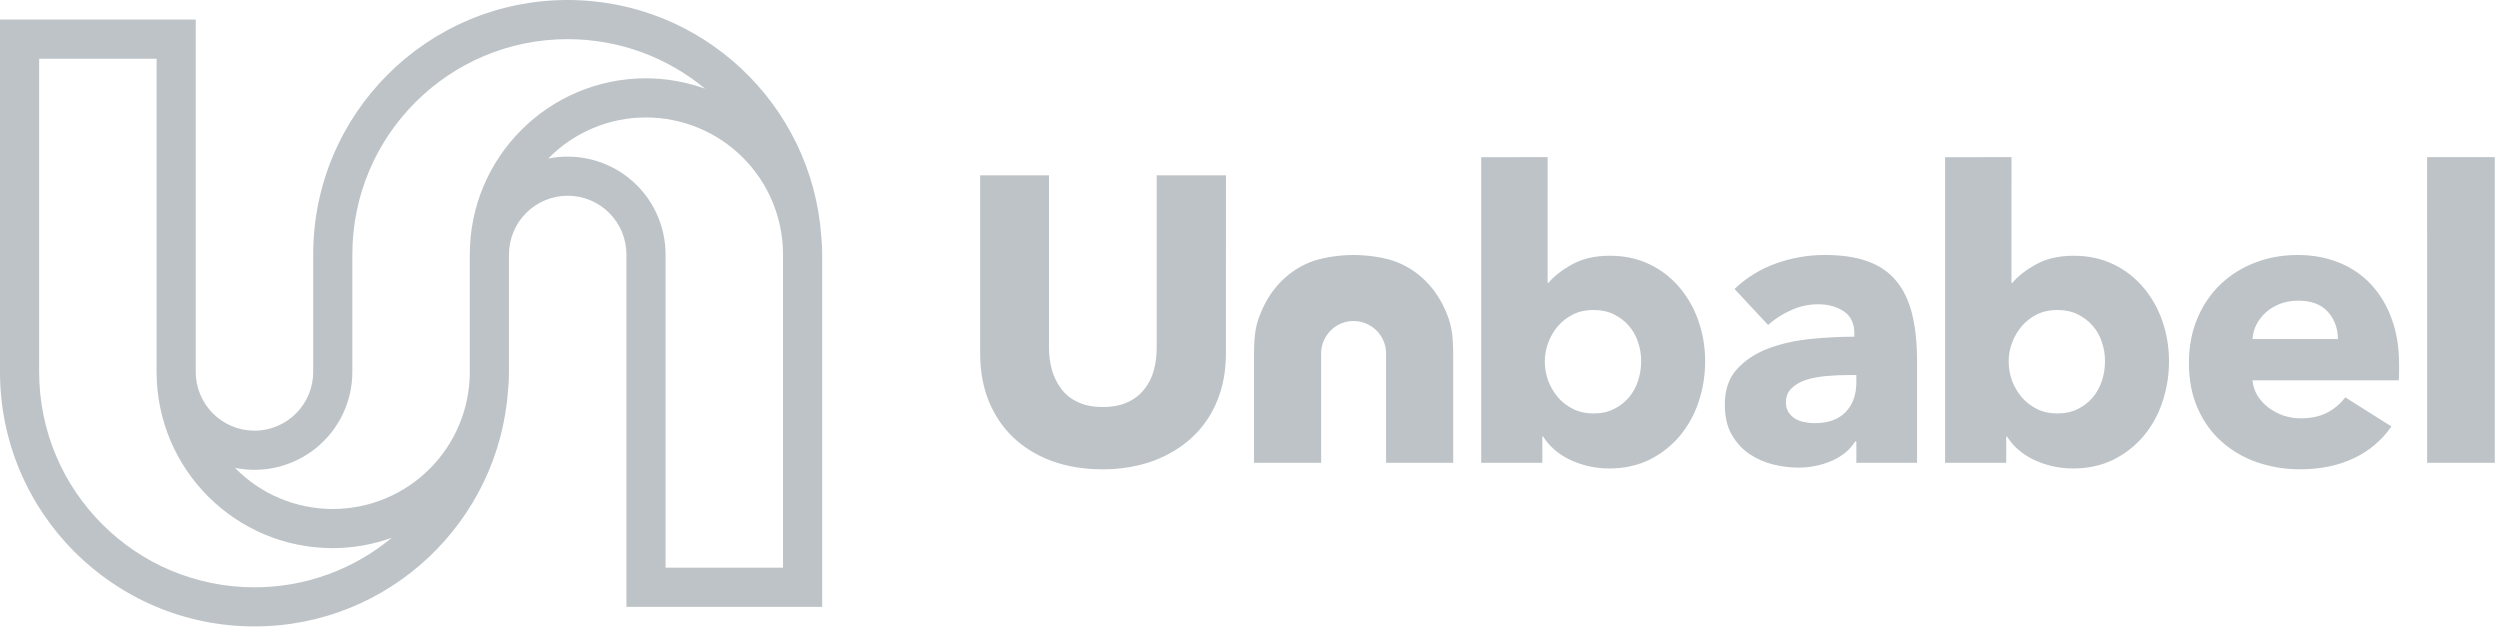
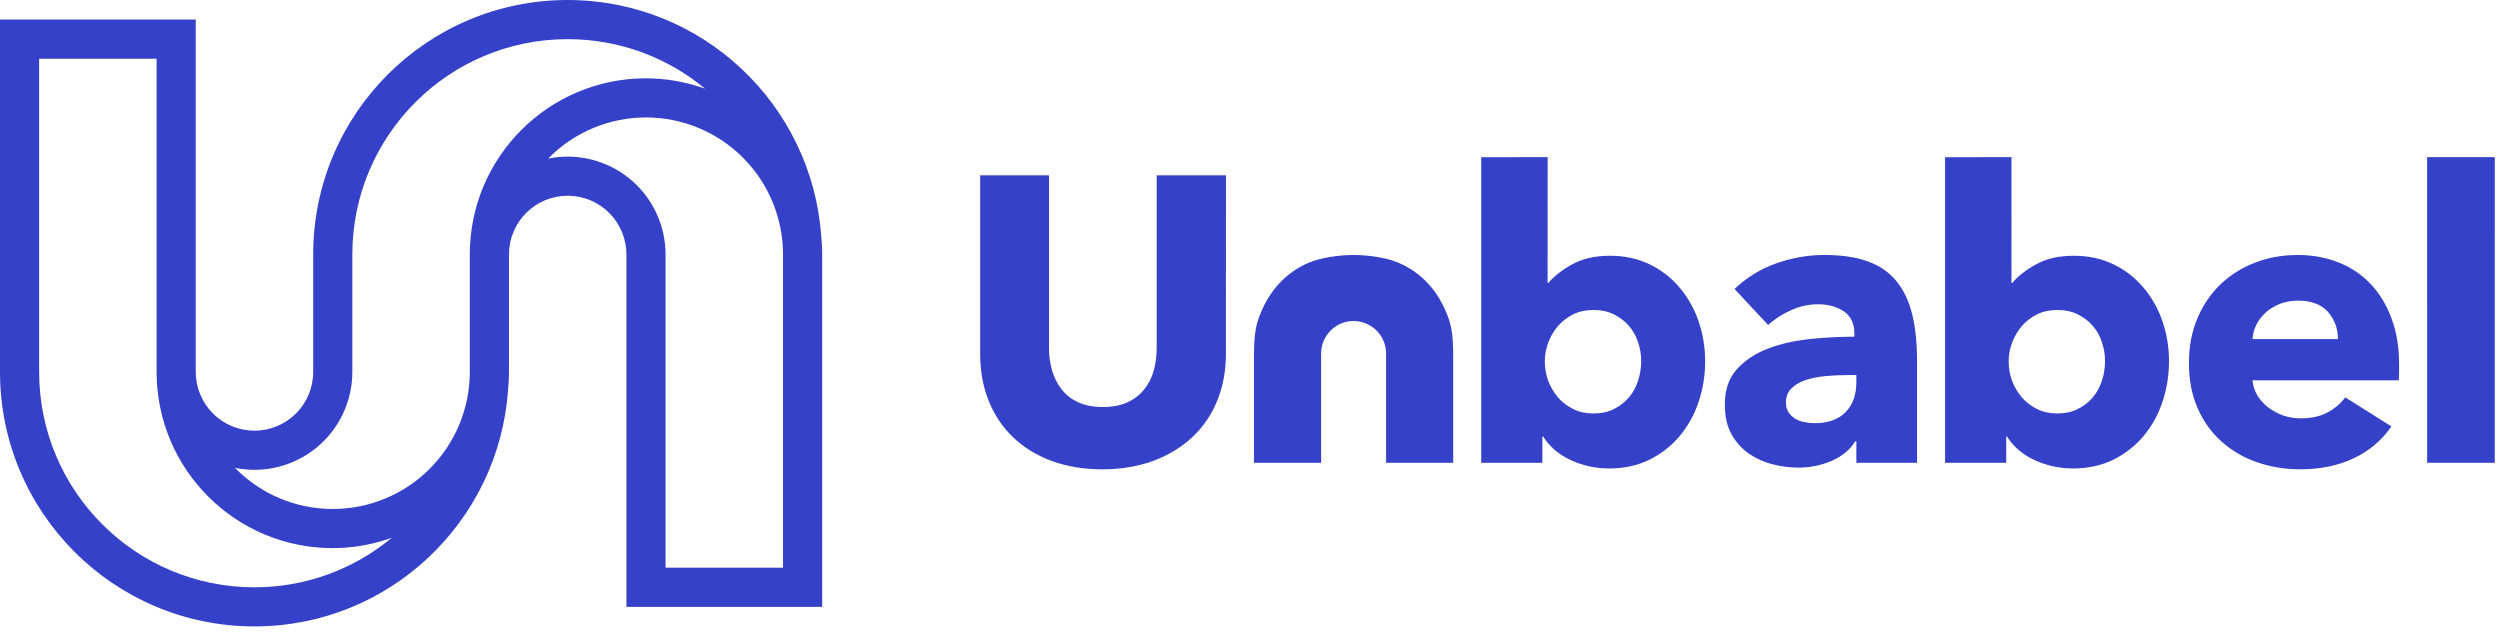
<svg xmlns="http://www.w3.org/2000/svg" width="158" height="40" viewBox="0 0 158 40" fill="none">
-   <path fill-rule="evenodd" clip-rule="evenodd" d="M153.394 9.931L153.395 29.248H157.671L157.672 9.931H153.394Z" fill="#BDC3C7" />
-   <path fill-rule="evenodd" clip-rule="evenodd" d="M142.36 21.43C142.377 21.107 142.462 20.798 142.612 20.498C142.767 20.204 142.977 19.942 143.228 19.719C143.487 19.497 143.785 19.322 144.12 19.193C144.483 19.063 144.866 18.998 145.252 19.002C146.088 19.002 146.713 19.241 147.135 19.719C147.547 20.196 147.756 20.768 147.756 21.43H142.36ZM149.833 17.956C149.266 17.358 148.575 16.891 147.808 16.59C147.027 16.275 146.165 16.117 145.229 16.115C144.253 16.115 143.345 16.278 142.516 16.601C141.706 16.907 140.965 17.371 140.336 17.967C139.709 18.576 139.213 19.307 138.879 20.114C138.517 20.959 138.34 21.898 138.34 22.937C138.34 24.011 138.525 24.968 138.891 25.799C139.259 26.636 139.761 27.336 140.402 27.905C141.053 28.485 141.813 28.929 142.638 29.211C143.497 29.509 144.4 29.66 145.355 29.66C146.65 29.66 147.791 29.425 148.767 28.956C149.723 28.511 150.541 27.819 151.138 26.951L148.222 25.112C147.921 25.51 147.537 25.837 147.096 26.07C146.628 26.317 146.068 26.438 145.404 26.438C145.029 26.438 144.665 26.381 144.314 26.263C143.976 26.145 143.657 25.976 143.369 25.762C143.095 25.555 142.86 25.3 142.677 25.01C142.497 24.714 142.387 24.381 142.357 24.036H151.599C151.613 23.883 151.623 23.723 151.623 23.551V23.041C151.623 21.951 151.466 20.98 151.145 20.13C150.86 19.324 150.414 18.584 149.834 17.956H149.833ZM117.321 24.137C117.325 24.942 117.098 25.575 116.645 26.041C116.188 26.511 115.542 26.744 114.691 26.744C114.484 26.744 114.271 26.724 114.048 26.678C113.84 26.644 113.64 26.571 113.459 26.463C113.29 26.36 113.145 26.221 113.036 26.055C112.921 25.871 112.863 25.658 112.869 25.441C112.871 25.07 112.988 24.768 113.229 24.537C113.468 24.303 113.774 24.129 114.136 24.011C114.507 23.892 114.919 23.812 115.39 23.768C115.857 23.725 116.325 23.705 116.786 23.705L117.322 23.704V24.137H117.321ZM120.842 19.832C120.628 18.99 120.295 18.294 119.83 17.737C119.368 17.186 118.771 16.777 118.027 16.514C117.283 16.246 116.379 16.114 115.304 16.114C114.26 16.116 113.225 16.297 112.243 16.65C111.266 16.998 110.373 17.547 109.622 18.263L111.744 20.537C112.168 20.157 112.649 19.846 113.169 19.617C113.708 19.362 114.297 19.23 114.893 19.23C115.543 19.228 116.086 19.382 116.533 19.677C116.97 19.977 117.195 20.443 117.195 21.073V21.279C116.246 21.281 115.298 21.331 114.354 21.43C113.383 21.535 112.498 21.737 111.702 22.046C110.916 22.349 110.267 22.782 109.762 23.346C109.256 23.91 109.008 24.649 109.01 25.568C109.008 26.319 109.15 26.95 109.441 27.461C109.732 27.971 110.102 28.38 110.556 28.687C111.01 28.995 111.506 29.216 112.053 29.35C112.572 29.482 113.105 29.55 113.64 29.553C114.375 29.559 115.103 29.412 115.777 29.12C116.433 28.831 116.924 28.424 117.248 27.895H117.322V29.248H121.158V22.835C121.158 21.677 121.054 20.675 120.842 19.832ZM103.531 24.052C103.402 24.449 103.21 24.802 102.953 25.111C102.69 25.419 102.368 25.67 102.004 25.849C101.631 26.038 101.196 26.131 100.702 26.131C100.225 26.131 99.797 26.037 99.422 25.849C99.047 25.661 98.726 25.417 98.461 25.111C98.198 24.799 97.989 24.444 97.845 24.063C97.706 23.676 97.634 23.269 97.631 22.858C97.631 22.449 97.701 22.054 97.845 21.664C97.993 21.266 98.201 20.92 98.459 20.611C98.727 20.307 99.045 20.058 99.422 19.869C99.796 19.683 100.227 19.591 100.705 19.591C101.197 19.591 101.631 19.684 102.004 19.871C102.382 20.058 102.697 20.301 102.955 20.602C103.21 20.898 103.402 21.244 103.529 21.635C103.659 22.027 103.725 22.424 103.721 22.835C103.721 23.243 103.658 23.647 103.531 24.052ZM106.138 18.159C105.618 17.546 104.974 17.049 104.248 16.701C103.501 16.343 102.668 16.163 101.75 16.164C100.816 16.163 100.021 16.343 99.374 16.701C98.72 17.059 98.218 17.455 97.862 17.878H97.808L97.812 9.932L93.613 9.934V29.248H97.478L97.476 27.588H97.526C97.937 28.234 98.521 28.733 99.28 29.083C100.041 29.431 100.847 29.607 101.697 29.607C102.653 29.607 103.509 29.418 104.261 29.046C104.993 28.683 105.641 28.172 106.166 27.547C106.695 26.909 107.098 26.178 107.354 25.39C107.627 24.573 107.765 23.721 107.765 22.836C107.765 21.949 107.626 21.102 107.344 20.291C107.08 19.511 106.671 18.788 106.138 18.159ZM132.846 24.052C132.717 24.449 132.526 24.802 132.269 25.111C132.006 25.419 131.683 25.67 131.32 25.849C130.947 26.038 130.511 26.131 130.018 26.131C129.54 26.131 129.113 26.037 128.737 25.849C128.363 25.661 128.042 25.417 127.776 25.111C127.514 24.799 127.306 24.444 127.16 24.063C127.022 23.676 126.95 23.269 126.948 22.858C126.946 22.449 127.017 22.054 127.16 21.664C127.309 21.266 127.518 20.92 127.775 20.611C128.042 20.307 128.361 20.058 128.737 19.869C129.113 19.683 129.542 19.591 130.02 19.591C130.512 19.591 130.947 19.684 131.32 19.871C131.698 20.058 132.014 20.301 132.272 20.602C132.526 20.898 132.717 21.244 132.844 21.635C132.975 22.027 133.04 22.424 133.036 22.835C133.036 23.243 132.975 23.647 132.846 24.052ZM135.454 18.159C134.934 17.545 134.289 17.049 133.564 16.701C132.818 16.343 131.986 16.163 131.066 16.164C130.132 16.163 129.337 16.343 128.69 16.701C128.036 17.059 127.535 17.455 127.179 17.878H127.123L127.127 9.932L122.929 9.934V29.248H126.794V27.588H126.843C127.254 28.234 127.837 28.733 128.595 29.083C129.356 29.431 130.162 29.607 131.013 29.607C131.969 29.607 132.825 29.418 133.577 29.046C134.309 28.683 134.958 28.173 135.483 27.547C136.011 26.91 136.414 26.178 136.669 25.39C136.943 24.573 137.081 23.721 137.081 22.836C137.081 21.949 136.942 21.102 136.661 20.291C136.396 19.511 135.986 18.788 135.454 18.159ZM73.102 21.994C73.102 22.489 73.043 22.958 72.922 23.4C72.81 23.831 72.609 24.235 72.333 24.584C72.053 24.945 71.688 25.231 71.272 25.418C70.838 25.622 70.316 25.724 69.701 25.723C69.084 25.724 68.562 25.621 68.127 25.416C67.714 25.231 67.353 24.945 67.077 24.584C66.809 24.229 66.609 23.826 66.487 23.398C66.359 22.941 66.295 22.468 66.296 21.994V11.082H61.946V22.348C61.946 23.441 62.125 24.431 62.483 25.331C62.843 26.221 63.353 26.989 64.019 27.626C64.683 28.267 65.493 28.766 66.45 29.125C67.404 29.478 68.484 29.662 69.673 29.662C70.85 29.662 71.924 29.478 72.89 29.127C73.847 28.767 74.673 28.268 75.359 27.626C76.042 26.983 76.577 26.199 76.927 25.329C77.295 24.431 77.478 23.441 77.478 22.348L77.481 11.082H73.102V21.994ZM90.286 17.955C89.749 17.361 89.086 16.895 88.346 16.589C87.594 16.276 86.445 16.115 85.547 16.115C84.649 16.115 83.5 16.276 82.749 16.589C82.008 16.895 81.345 17.361 80.808 17.955C80.265 18.553 79.844 19.277 79.542 20.129C79.237 20.981 79.251 21.95 79.252 23.042V29.25H83.495V22.274C83.537 21.171 84.434 20.286 85.547 20.288C86.08 20.289 86.592 20.497 86.975 20.867C87.358 21.238 87.582 21.742 87.6 22.275V29.25H91.842V23.041C91.844 21.948 91.857 20.98 91.552 20.128C91.25 19.275 90.829 18.552 90.286 17.954V17.955ZM49.487 35.878H42.063V16.083C42.063 15.166 41.86 14.261 41.467 13.433C41.074 12.604 40.502 11.874 39.792 11.294C39.082 10.713 38.252 10.299 37.362 10.079C36.472 9.859 35.544 9.839 34.646 10.022C35.451 9.198 36.412 8.544 37.474 8.098C38.535 7.652 39.676 7.422 40.827 7.423C41.965 7.423 43.091 7.647 44.141 8.083C45.192 8.518 46.147 9.156 46.951 9.96C47.755 10.764 48.393 11.719 48.828 12.77C49.263 13.82 49.487 14.947 49.487 16.084V35.879V35.878ZM29.691 16.083V23.506C29.691 24.643 29.468 25.77 29.032 26.82C28.597 27.871 27.959 28.826 27.155 29.63C26.351 30.435 25.397 31.073 24.346 31.508C23.295 31.943 22.169 32.168 21.032 32.168C19.88 32.169 18.74 31.939 17.679 31.493C16.618 31.047 15.656 30.392 14.852 29.569C15.75 29.752 16.678 29.732 17.568 29.512C18.457 29.292 19.287 28.877 19.997 28.297C20.707 27.716 21.279 26.986 21.672 26.157C22.064 25.329 22.268 24.424 22.268 23.507V16.084C22.268 8.568 28.362 2.475 35.877 2.475C39.177 2.475 42.202 3.65 44.558 5.604C43.361 5.173 42.098 4.952 40.826 4.949C34.677 4.949 29.691 9.935 29.691 16.084V16.083ZM16.083 37.118C8.566 37.118 2.474 31.024 2.474 23.507V3.713H9.897V23.506C9.897 29.657 14.882 34.642 21.032 34.642C22.343 34.642 23.595 34.404 24.762 33.987C22.324 36.013 19.253 37.121 16.083 37.117V37.118ZM35.878 0C26.994 0 19.794 7.202 19.794 16.084V23.507C19.794 23.995 19.698 24.477 19.512 24.927C19.325 25.378 19.052 25.787 18.707 26.132C18.363 26.476 17.954 26.75 17.503 26.936C17.053 27.123 16.57 27.219 16.083 27.219C15.595 27.219 15.113 27.123 14.662 26.936C14.212 26.75 13.803 26.476 13.458 26.132C13.114 25.787 12.84 25.378 12.654 24.927C12.467 24.477 12.371 23.995 12.371 23.507V1.236H0V23.506C0 32.389 7.201 39.589 16.084 39.589C24.582 39.589 31.523 32.993 32.11 24.645C32.147 24.27 32.167 23.891 32.167 23.505V16.082C32.167 15.098 32.558 14.153 33.254 13.457C33.95 12.761 34.894 12.37 35.878 12.37C36.863 12.37 37.807 12.761 38.503 13.457C39.199 14.153 39.59 15.098 39.59 16.082V38.352H51.962V16.082C51.962 15.699 51.942 15.319 51.905 14.944C51.317 6.597 44.376 0.001 35.877 0.001L35.878 0Z" fill="#BDC3C7" />
+   <path fill-rule="evenodd" clip-rule="evenodd" d="M153.394 9.931L153.395 29.248H157.671L157.672 9.931H153.394Z" fill="#3641CA" />
+   <path fill-rule="evenodd" clip-rule="evenodd" d="M142.36 21.43C142.377 21.107 142.462 20.798 142.612 20.498C142.767 20.204 142.977 19.942 143.228 19.719C143.487 19.497 143.785 19.322 144.12 19.193C144.483 19.063 144.866 18.998 145.252 19.002C146.088 19.002 146.713 19.241 147.135 19.719C147.547 20.196 147.756 20.768 147.756 21.43H142.36ZM149.833 17.956C149.266 17.358 148.575 16.891 147.808 16.59C147.027 16.275 146.165 16.117 145.229 16.115C144.253 16.115 143.345 16.278 142.516 16.601C141.706 16.907 140.965 17.371 140.336 17.967C139.709 18.576 139.213 19.307 138.879 20.114C138.517 20.959 138.34 21.898 138.34 22.937C138.34 24.011 138.525 24.968 138.891 25.799C139.259 26.636 139.761 27.336 140.402 27.905C141.053 28.485 141.813 28.929 142.638 29.211C143.497 29.509 144.4 29.66 145.355 29.66C146.65 29.66 147.791 29.425 148.767 28.956C149.723 28.511 150.541 27.819 151.138 26.951L148.222 25.112C147.921 25.51 147.537 25.837 147.096 26.07C146.628 26.317 146.068 26.438 145.404 26.438C145.029 26.438 144.665 26.381 144.314 26.263C143.976 26.145 143.657 25.976 143.369 25.762C143.095 25.555 142.86 25.3 142.677 25.01C142.497 24.714 142.387 24.381 142.357 24.036H151.599C151.613 23.883 151.623 23.723 151.623 23.551V23.041C151.623 21.951 151.466 20.98 151.145 20.13C150.86 19.324 150.414 18.584 149.834 17.956H149.833ZM117.321 24.137C117.325 24.942 117.098 25.575 116.645 26.041C116.188 26.511 115.542 26.744 114.691 26.744C114.484 26.744 114.271 26.724 114.048 26.678C113.84 26.644 113.64 26.571 113.459 26.463C113.29 26.36 113.145 26.221 113.036 26.055C112.921 25.871 112.863 25.658 112.869 25.441C112.871 25.07 112.988 24.768 113.229 24.537C113.468 24.303 113.774 24.129 114.136 24.011C114.507 23.892 114.919 23.812 115.39 23.768C115.857 23.725 116.325 23.705 116.786 23.705L117.322 23.704V24.137H117.321ZM120.842 19.832C120.628 18.99 120.295 18.294 119.83 17.737C119.368 17.186 118.771 16.777 118.027 16.514C117.283 16.246 116.379 16.114 115.304 16.114C114.26 16.116 113.225 16.297 112.243 16.65C111.266 16.998 110.373 17.547 109.622 18.263L111.744 20.537C112.168 20.157 112.649 19.846 113.169 19.617C113.708 19.362 114.297 19.23 114.893 19.23C115.543 19.228 116.086 19.382 116.533 19.677C116.97 19.977 117.195 20.443 117.195 21.073V21.279C116.246 21.281 115.298 21.331 114.354 21.43C113.383 21.535 112.498 21.737 111.702 22.046C110.916 22.349 110.267 22.782 109.762 23.346C109.256 23.91 109.008 24.649 109.01 25.568C109.008 26.319 109.15 26.95 109.441 27.461C109.732 27.971 110.102 28.38 110.556 28.687C111.01 28.995 111.506 29.216 112.053 29.35C112.572 29.482 113.105 29.55 113.64 29.553C114.375 29.559 115.103 29.412 115.777 29.12C116.433 28.831 116.924 28.424 117.248 27.895H117.322V29.248H121.158V22.835C121.158 21.677 121.054 20.675 120.842 19.832ZM103.531 24.052C103.402 24.449 103.21 24.802 102.953 25.111C102.69 25.419 102.368 25.67 102.004 25.849C101.631 26.038 101.196 26.131 100.702 26.131C100.225 26.131 99.797 26.037 99.422 25.849C99.047 25.661 98.726 25.417 98.461 25.111C98.198 24.799 97.989 24.444 97.845 24.063C97.706 23.676 97.634 23.269 97.631 22.858C97.631 22.449 97.701 22.054 97.845 21.664C97.993 21.266 98.201 20.92 98.459 20.611C98.727 20.307 99.045 20.058 99.422 19.869C99.796 19.683 100.227 19.591 100.705 19.591C101.197 19.591 101.631 19.684 102.004 19.871C102.382 20.058 102.697 20.301 102.955 20.602C103.21 20.898 103.402 21.244 103.529 21.635C103.659 22.027 103.725 22.424 103.721 22.835C103.721 23.243 103.658 23.647 103.531 24.052ZM106.138 18.159C105.618 17.546 104.974 17.049 104.248 16.701C103.501 16.343 102.668 16.163 101.75 16.164C100.816 16.163 100.021 16.343 99.374 16.701C98.72 17.059 98.218 17.455 97.862 17.878H97.808L97.812 9.932L93.613 9.934V29.248H97.478L97.476 27.588H97.526C97.937 28.234 98.521 28.733 99.28 29.083C100.041 29.431 100.847 29.607 101.697 29.607C102.653 29.607 103.509 29.418 104.261 29.046C104.993 28.683 105.641 28.172 106.166 27.547C106.695 26.909 107.098 26.178 107.354 25.39C107.627 24.573 107.765 23.721 107.765 22.836C107.765 21.949 107.626 21.102 107.344 20.291C107.08 19.511 106.671 18.788 106.138 18.159ZM132.846 24.052C132.717 24.449 132.526 24.802 132.269 25.111C132.006 25.419 131.683 25.67 131.32 25.849C130.947 26.038 130.511 26.131 130.018 26.131C129.54 26.131 129.113 26.037 128.737 25.849C128.363 25.661 128.042 25.417 127.776 25.111C127.514 24.799 127.306 24.444 127.16 24.063C127.022 23.676 126.95 23.269 126.948 22.858C126.946 22.449 127.017 22.054 127.16 21.664C127.309 21.266 127.518 20.92 127.775 20.611C128.042 20.307 128.361 20.058 128.737 19.869C129.113 19.683 129.542 19.591 130.02 19.591C130.512 19.591 130.947 19.684 131.32 19.871C131.698 20.058 132.014 20.301 132.272 20.602C132.526 20.898 132.717 21.244 132.844 21.635C132.975 22.027 133.04 22.424 133.036 22.835C133.036 23.243 132.975 23.647 132.846 24.052ZM135.454 18.159C134.934 17.545 134.289 17.049 133.564 16.701C132.818 16.343 131.986 16.163 131.066 16.164C130.132 16.163 129.337 16.343 128.69 16.701C128.036 17.059 127.535 17.455 127.179 17.878H127.123L127.127 9.932L122.929 9.934V29.248H126.794V27.588H126.843C127.254 28.234 127.837 28.733 128.595 29.083C129.356 29.431 130.162 29.607 131.013 29.607C131.969 29.607 132.825 29.418 133.577 29.046C134.309 28.683 134.958 28.173 135.483 27.547C136.011 26.91 136.414 26.178 136.669 25.39C136.943 24.573 137.081 23.721 137.081 22.836C137.081 21.949 136.942 21.102 136.661 20.291C136.396 19.511 135.986 18.788 135.454 18.159ZM73.102 21.994C73.102 22.489 73.043 22.958 72.922 23.4C72.81 23.831 72.609 24.235 72.333 24.584C72.053 24.945 71.688 25.231 71.272 25.418C70.838 25.622 70.316 25.724 69.701 25.723C69.084 25.724 68.562 25.621 68.127 25.416C67.714 25.231 67.353 24.945 67.077 24.584C66.809 24.229 66.609 23.826 66.487 23.398C66.359 22.941 66.295 22.468 66.296 21.994V11.082H61.946V22.348C61.946 23.441 62.125 24.431 62.483 25.331C62.843 26.221 63.353 26.989 64.019 27.626C64.683 28.267 65.493 28.766 66.45 29.125C67.404 29.478 68.484 29.662 69.673 29.662C70.85 29.662 71.924 29.478 72.89 29.127C73.847 28.767 74.673 28.268 75.359 27.626C76.042 26.983 76.577 26.199 76.927 25.329C77.295 24.431 77.478 23.441 77.478 22.348L77.481 11.082H73.102V21.994ZM90.286 17.955C89.749 17.361 89.086 16.895 88.346 16.589C87.594 16.276 86.445 16.115 85.547 16.115C84.649 16.115 83.5 16.276 82.749 16.589C82.008 16.895 81.345 17.361 80.808 17.955C80.265 18.553 79.844 19.277 79.542 20.129C79.237 20.981 79.251 21.95 79.252 23.042V29.25H83.495V22.274C83.537 21.171 84.434 20.286 85.547 20.288C86.08 20.289 86.592 20.497 86.975 20.867C87.358 21.238 87.582 21.742 87.6 22.275V29.25H91.842V23.041C91.844 21.948 91.857 20.98 91.552 20.128C91.25 19.275 90.829 18.552 90.286 17.954V17.955ZM49.487 35.878H42.063V16.083C42.063 15.166 41.86 14.261 41.467 13.433C41.074 12.604 40.502 11.874 39.792 11.294C39.082 10.713 38.252 10.299 37.362 10.079C36.472 9.859 35.544 9.839 34.646 10.022C35.451 9.198 36.412 8.544 37.474 8.098C38.535 7.652 39.676 7.422 40.827 7.423C41.965 7.423 43.091 7.647 44.141 8.083C45.192 8.518 46.147 9.156 46.951 9.96C47.755 10.764 48.393 11.719 48.828 12.77C49.263 13.82 49.487 14.947 49.487 16.084V35.879V35.878ZM29.691 16.083V23.506C29.691 24.643 29.468 25.77 29.032 26.82C28.597 27.871 27.959 28.826 27.155 29.63C26.351 30.435 25.397 31.073 24.346 31.508C23.295 31.943 22.169 32.168 21.032 32.168C19.88 32.169 18.74 31.939 17.679 31.493C16.618 31.047 15.656 30.392 14.852 29.569C15.75 29.752 16.678 29.732 17.568 29.512C18.457 29.292 19.287 28.877 19.997 28.297C20.707 27.716 21.279 26.986 21.672 26.157C22.064 25.329 22.268 24.424 22.268 23.507V16.084C22.268 8.568 28.362 2.475 35.877 2.475C39.177 2.475 42.202 3.65 44.558 5.604C43.361 5.173 42.098 4.952 40.826 4.949C34.677 4.949 29.691 9.935 29.691 16.084V16.083ZM16.083 37.118C8.566 37.118 2.474 31.024 2.474 23.507V3.713H9.897V23.506C9.897 29.657 14.882 34.642 21.032 34.642C22.343 34.642 23.595 34.404 24.762 33.987C22.324 36.013 19.253 37.121 16.083 37.117V37.118ZM35.878 0C26.994 0 19.794 7.202 19.794 16.084V23.507C19.794 23.995 19.698 24.477 19.512 24.927C19.325 25.378 19.052 25.787 18.707 26.132C18.363 26.476 17.954 26.75 17.503 26.936C17.053 27.123 16.57 27.219 16.083 27.219C15.595 27.219 15.113 27.123 14.662 26.936C14.212 26.75 13.803 26.476 13.458 26.132C13.114 25.787 12.84 25.378 12.654 24.927C12.467 24.477 12.371 23.995 12.371 23.507V1.236H0V23.506C0 32.389 7.201 39.589 16.084 39.589C24.582 39.589 31.523 32.993 32.11 24.645C32.147 24.27 32.167 23.891 32.167 23.505V16.082C32.167 15.098 32.558 14.153 33.254 13.457C33.95 12.761 34.894 12.37 35.878 12.37C36.863 12.37 37.807 12.761 38.503 13.457C39.199 14.153 39.59 15.098 39.59 16.082V38.352H51.962V16.082C51.962 15.699 51.942 15.319 51.905 14.944C51.317 6.597 44.376 0.001 35.877 0.001L35.878 0Z" fill="#3641CA" />
</svg>
